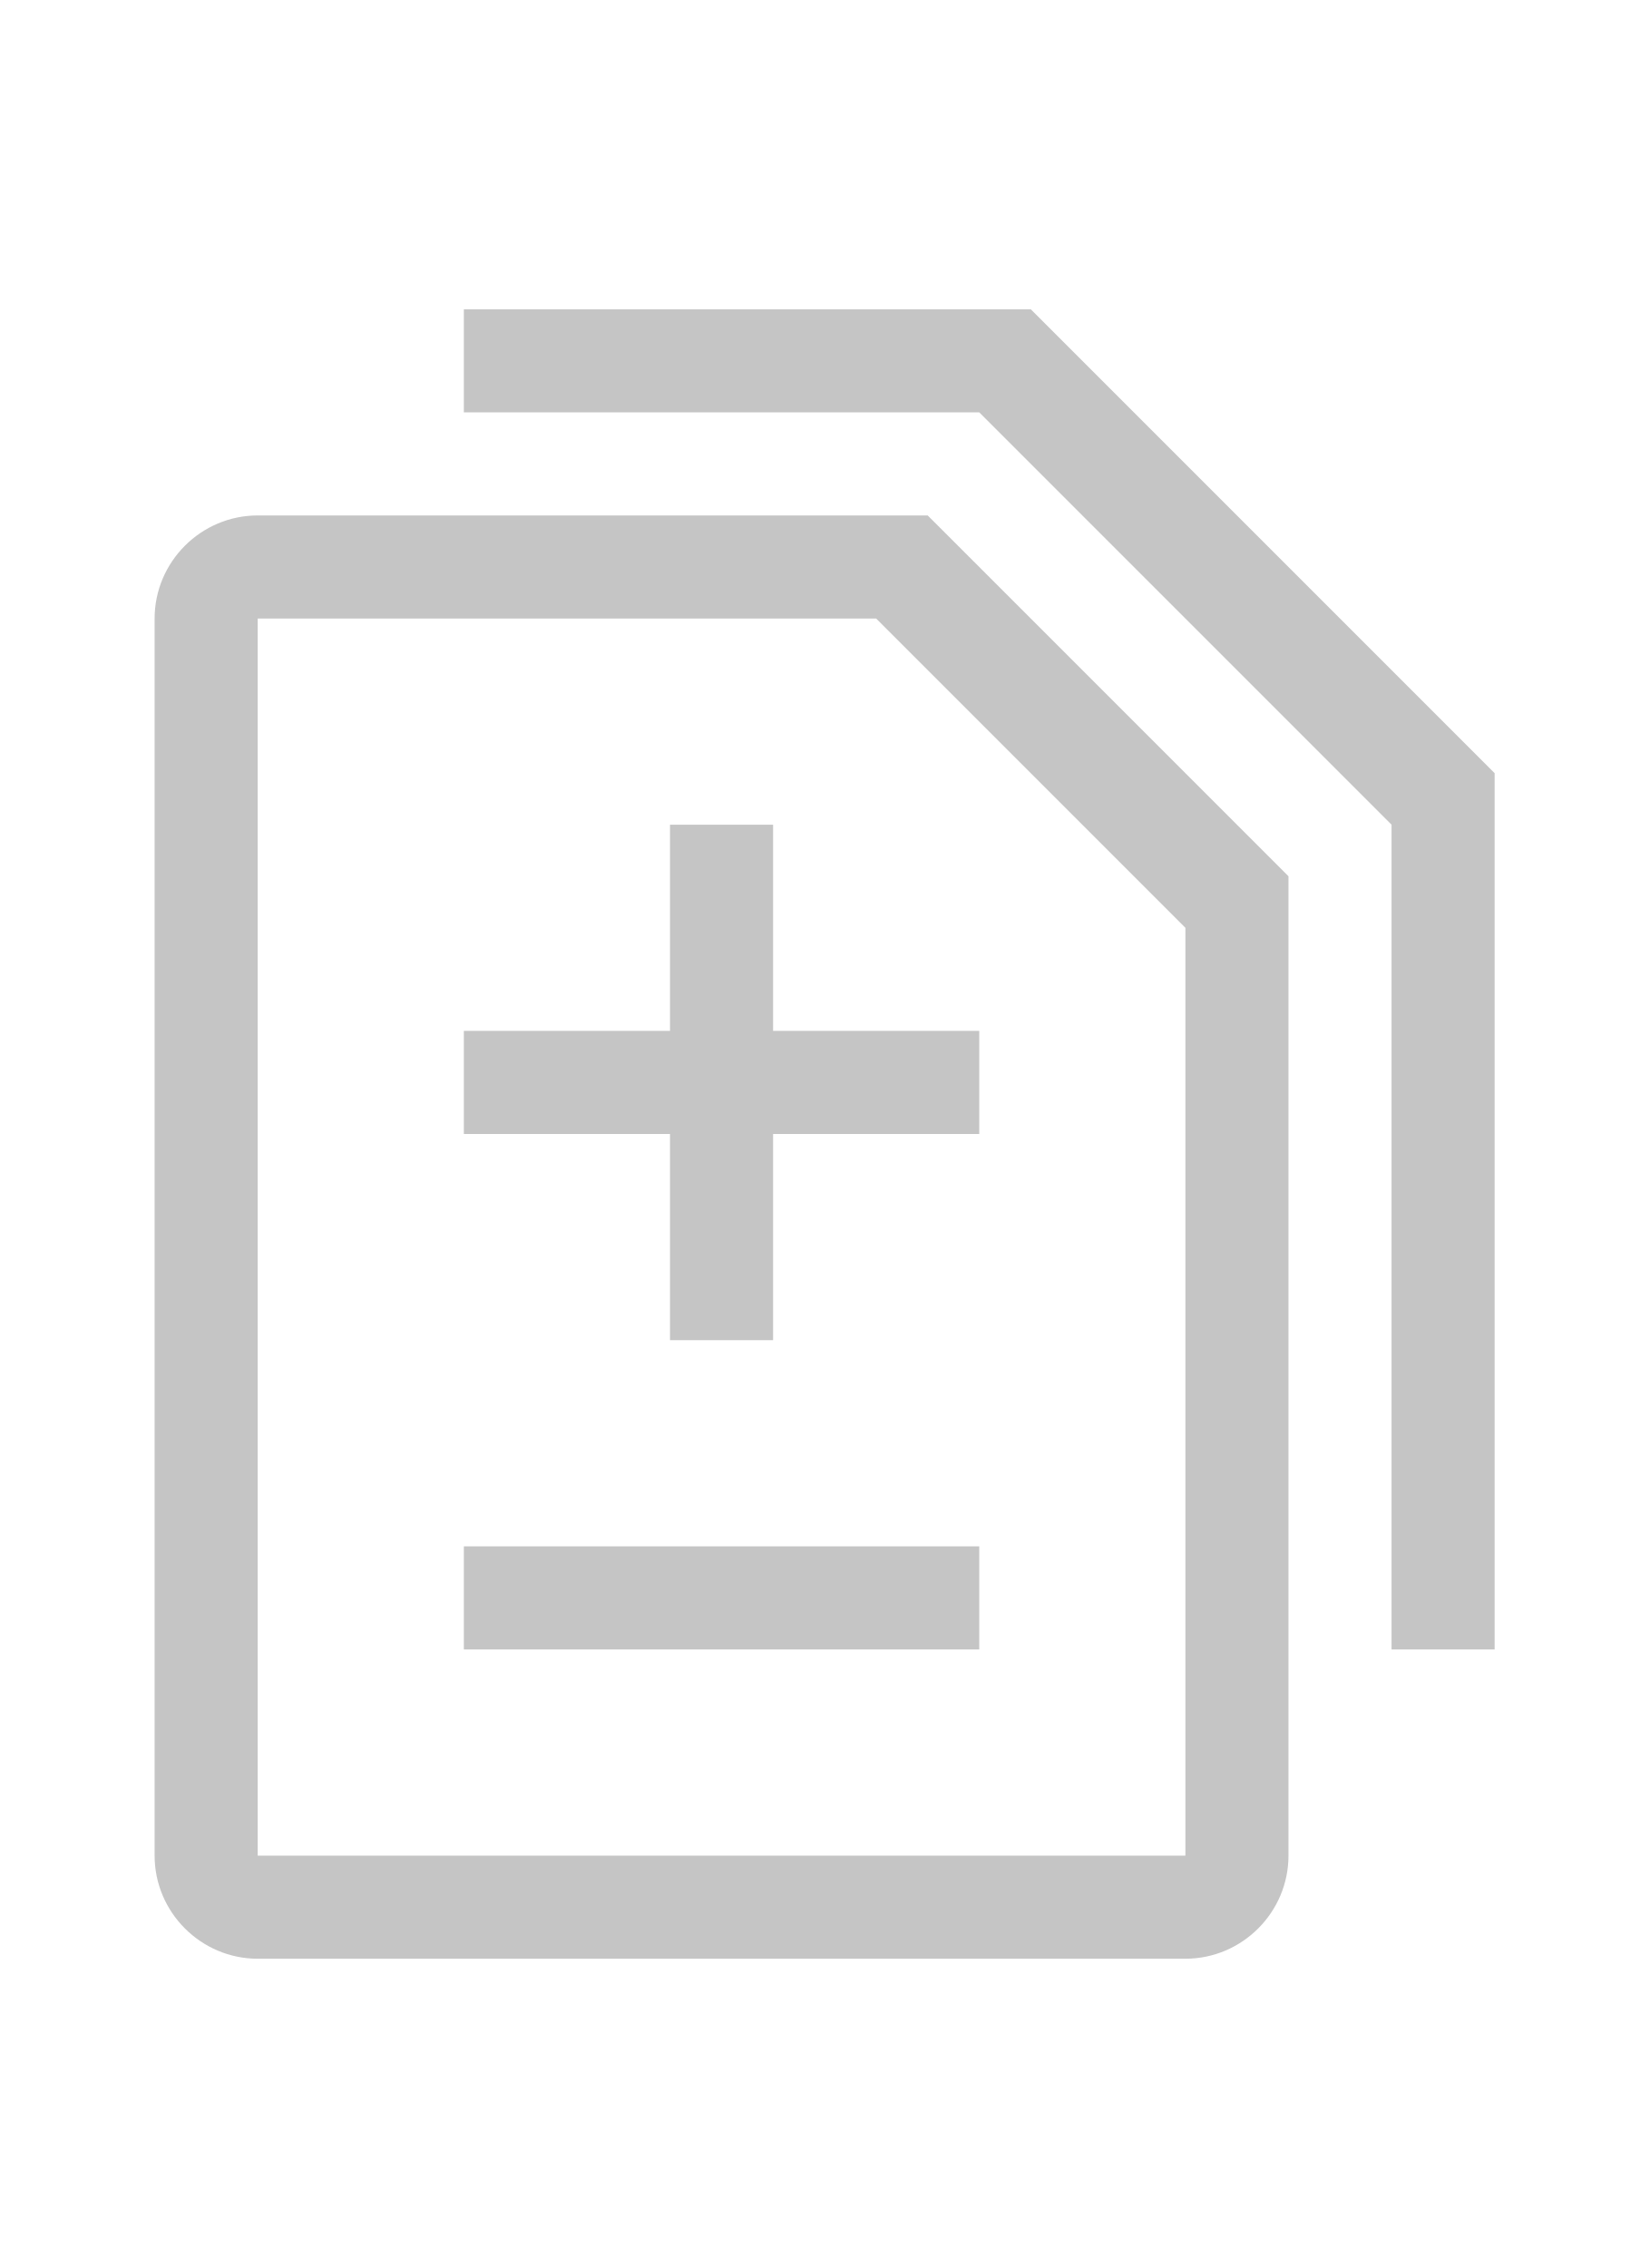
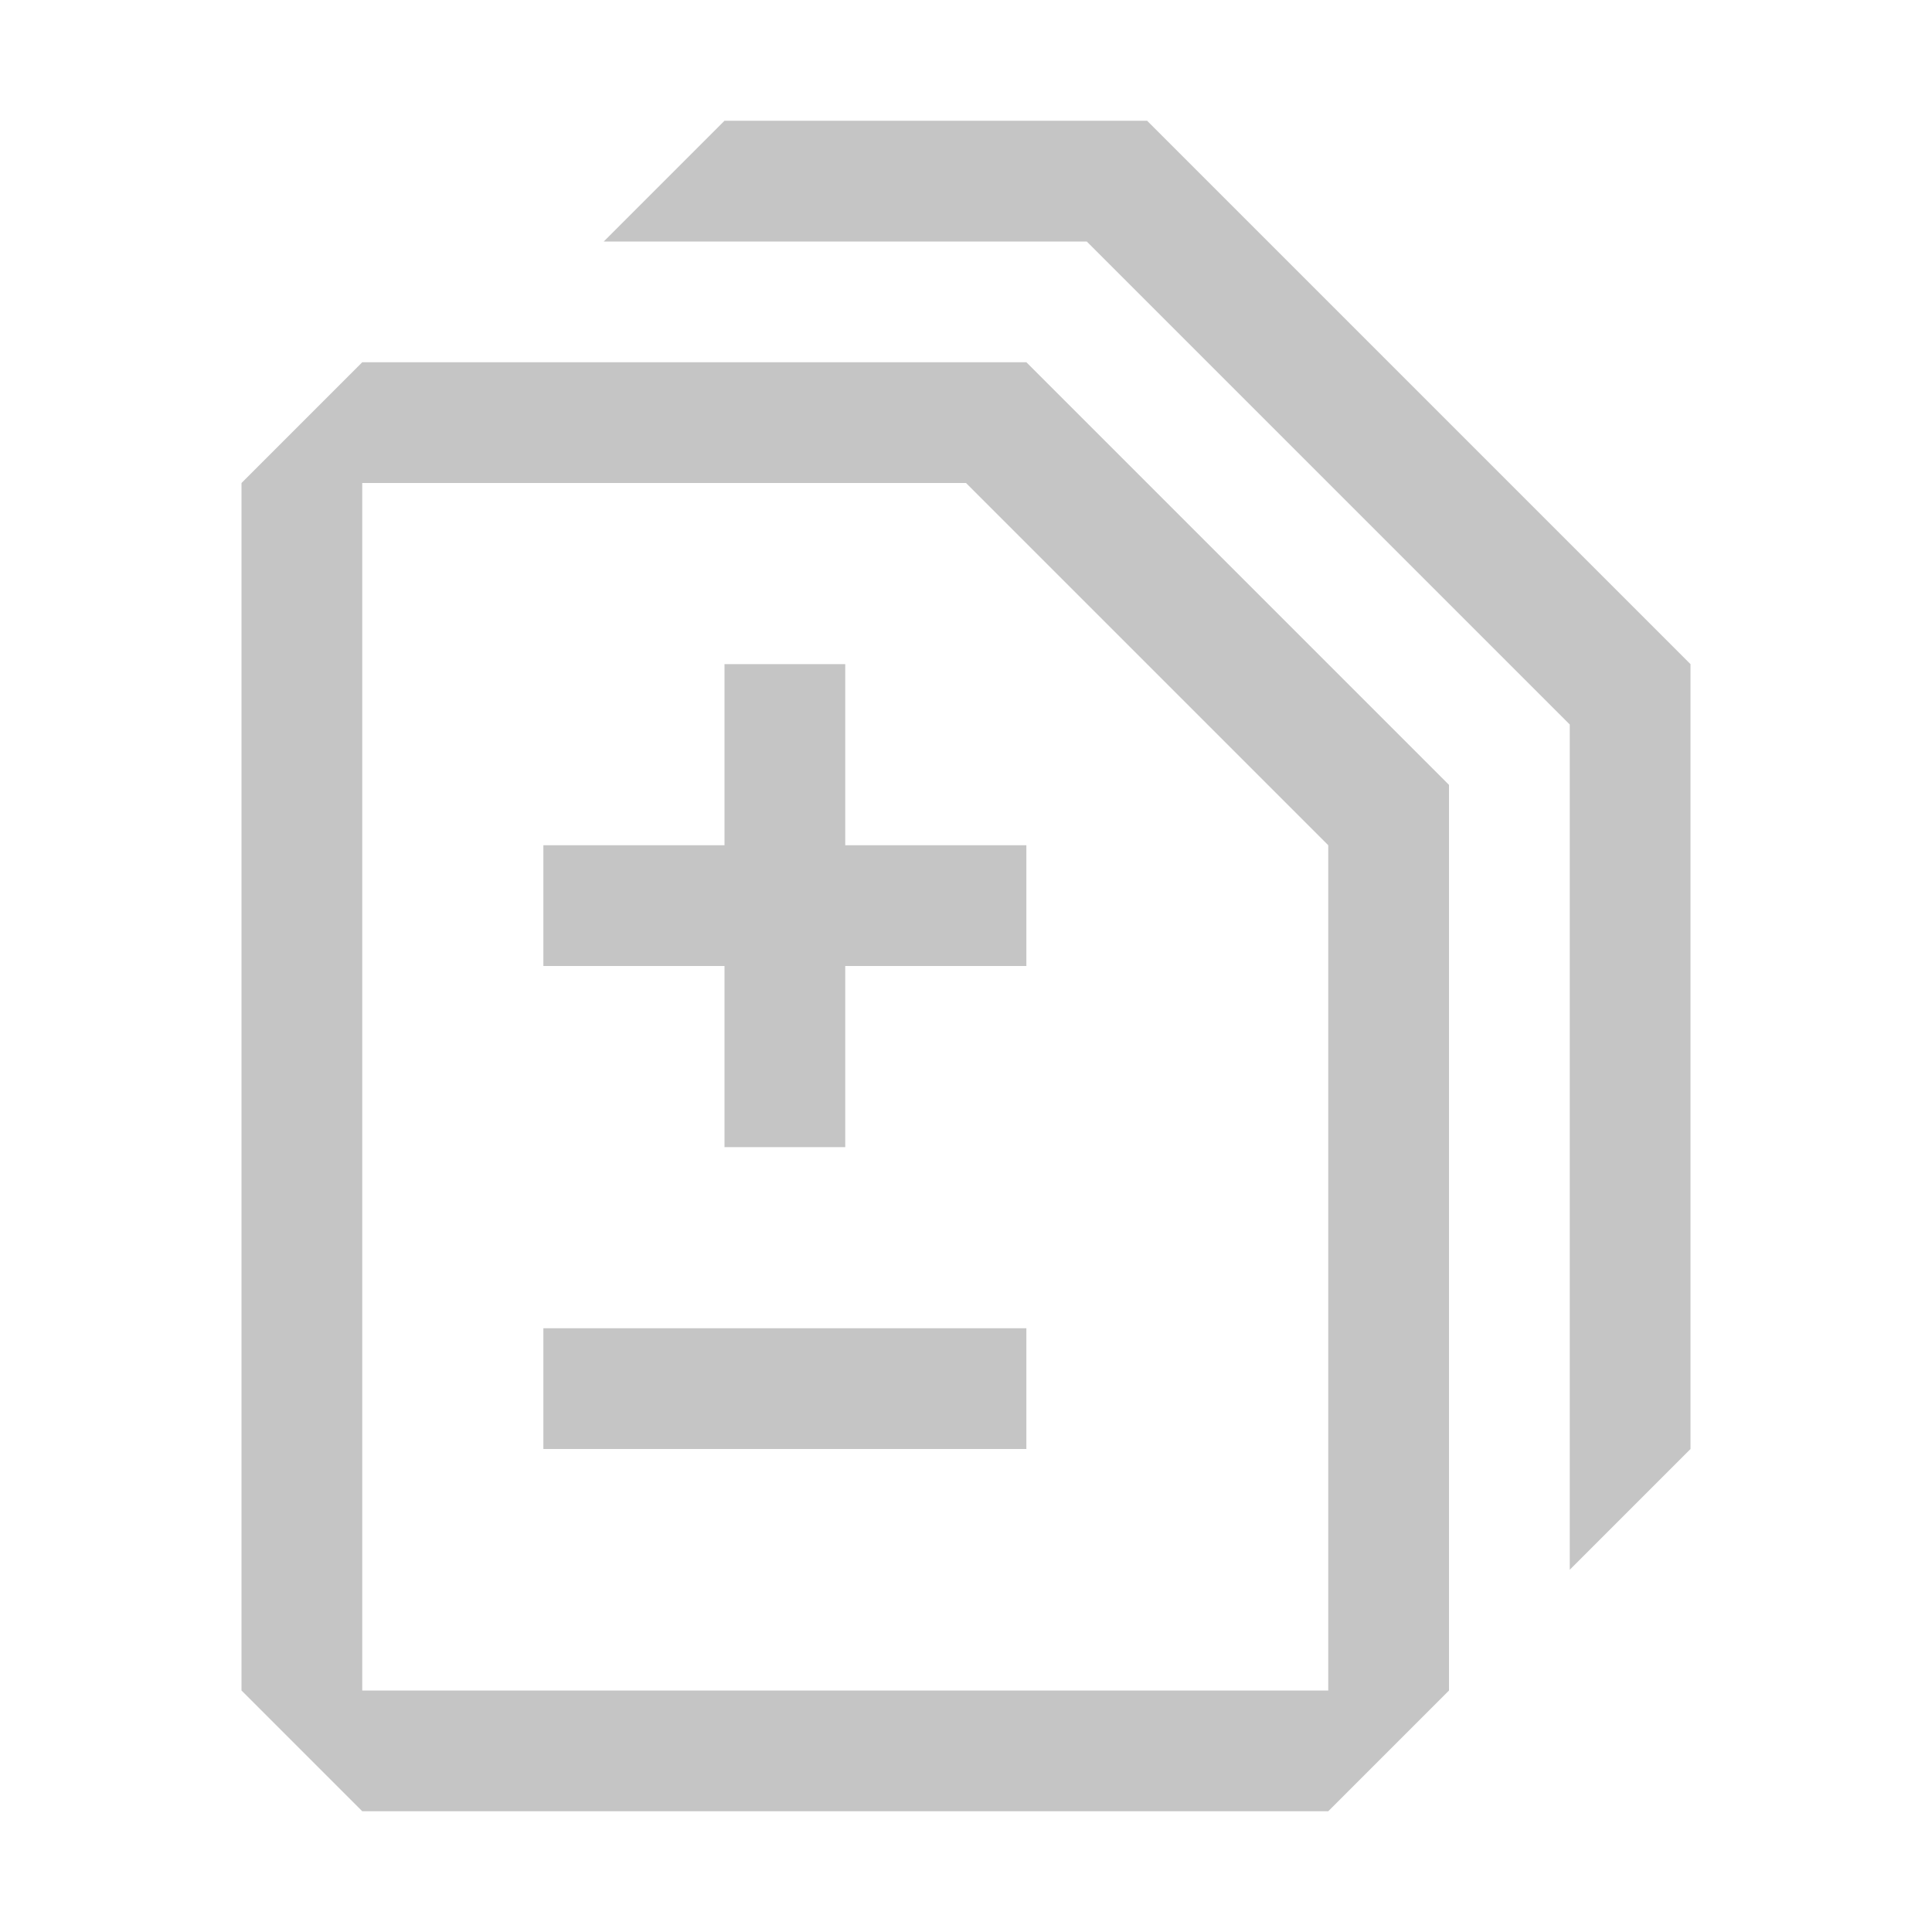
- <svg xmlns="http://www.w3.org/2000/svg" viewBox="0 0 16 22">
-   <path fill="#C5C5C5" d="m7.5,10l2,0l0,1l-2,0l0,2l-1,0l0,-2l-2,0l0,-1l2,0l0,-2l1,0l0,2l0,0zm-3,6l5,0l0,-1l-5,0l0,1l0,0zm4.5,-11l3.5,3.5l0,9.5c0,0.55 -0.45,1 -1,1l-9,0c-0.55,0 -1,-0.45 -1,-1l0,-12c0,-0.55 0.45,-1 1,-1l6.5,0l0,0zm2.5,4l-3,-3l-6,0l0,12l9,0l0,-9l0,0zm-1.5,-6l-5.5,0l0,1l5,0l4,4l0,8l1,0l0,-8.5l-4.5,-4.5l0,0z" />
+ <svg xmlns="http://www.w3.org/2000/svg" width="16" height="16" fill="none" viewBox="0 0 16 16">
+   <path fill="#C5C5C5" d="M7 7h1.5v1H7v1.5H6V8H4.5V7H6V5.5h1V7zm-2.5 5h4v-1h-4v1zm4-9L12 6.5V14l-1 1H3l-1-1V4l1-1h5.5zM11 7L8 4H3v10h8V7zM9.5 1H6L5 2h4l4 4v7l1-1V5.5L9.5 1z" />
</svg>
